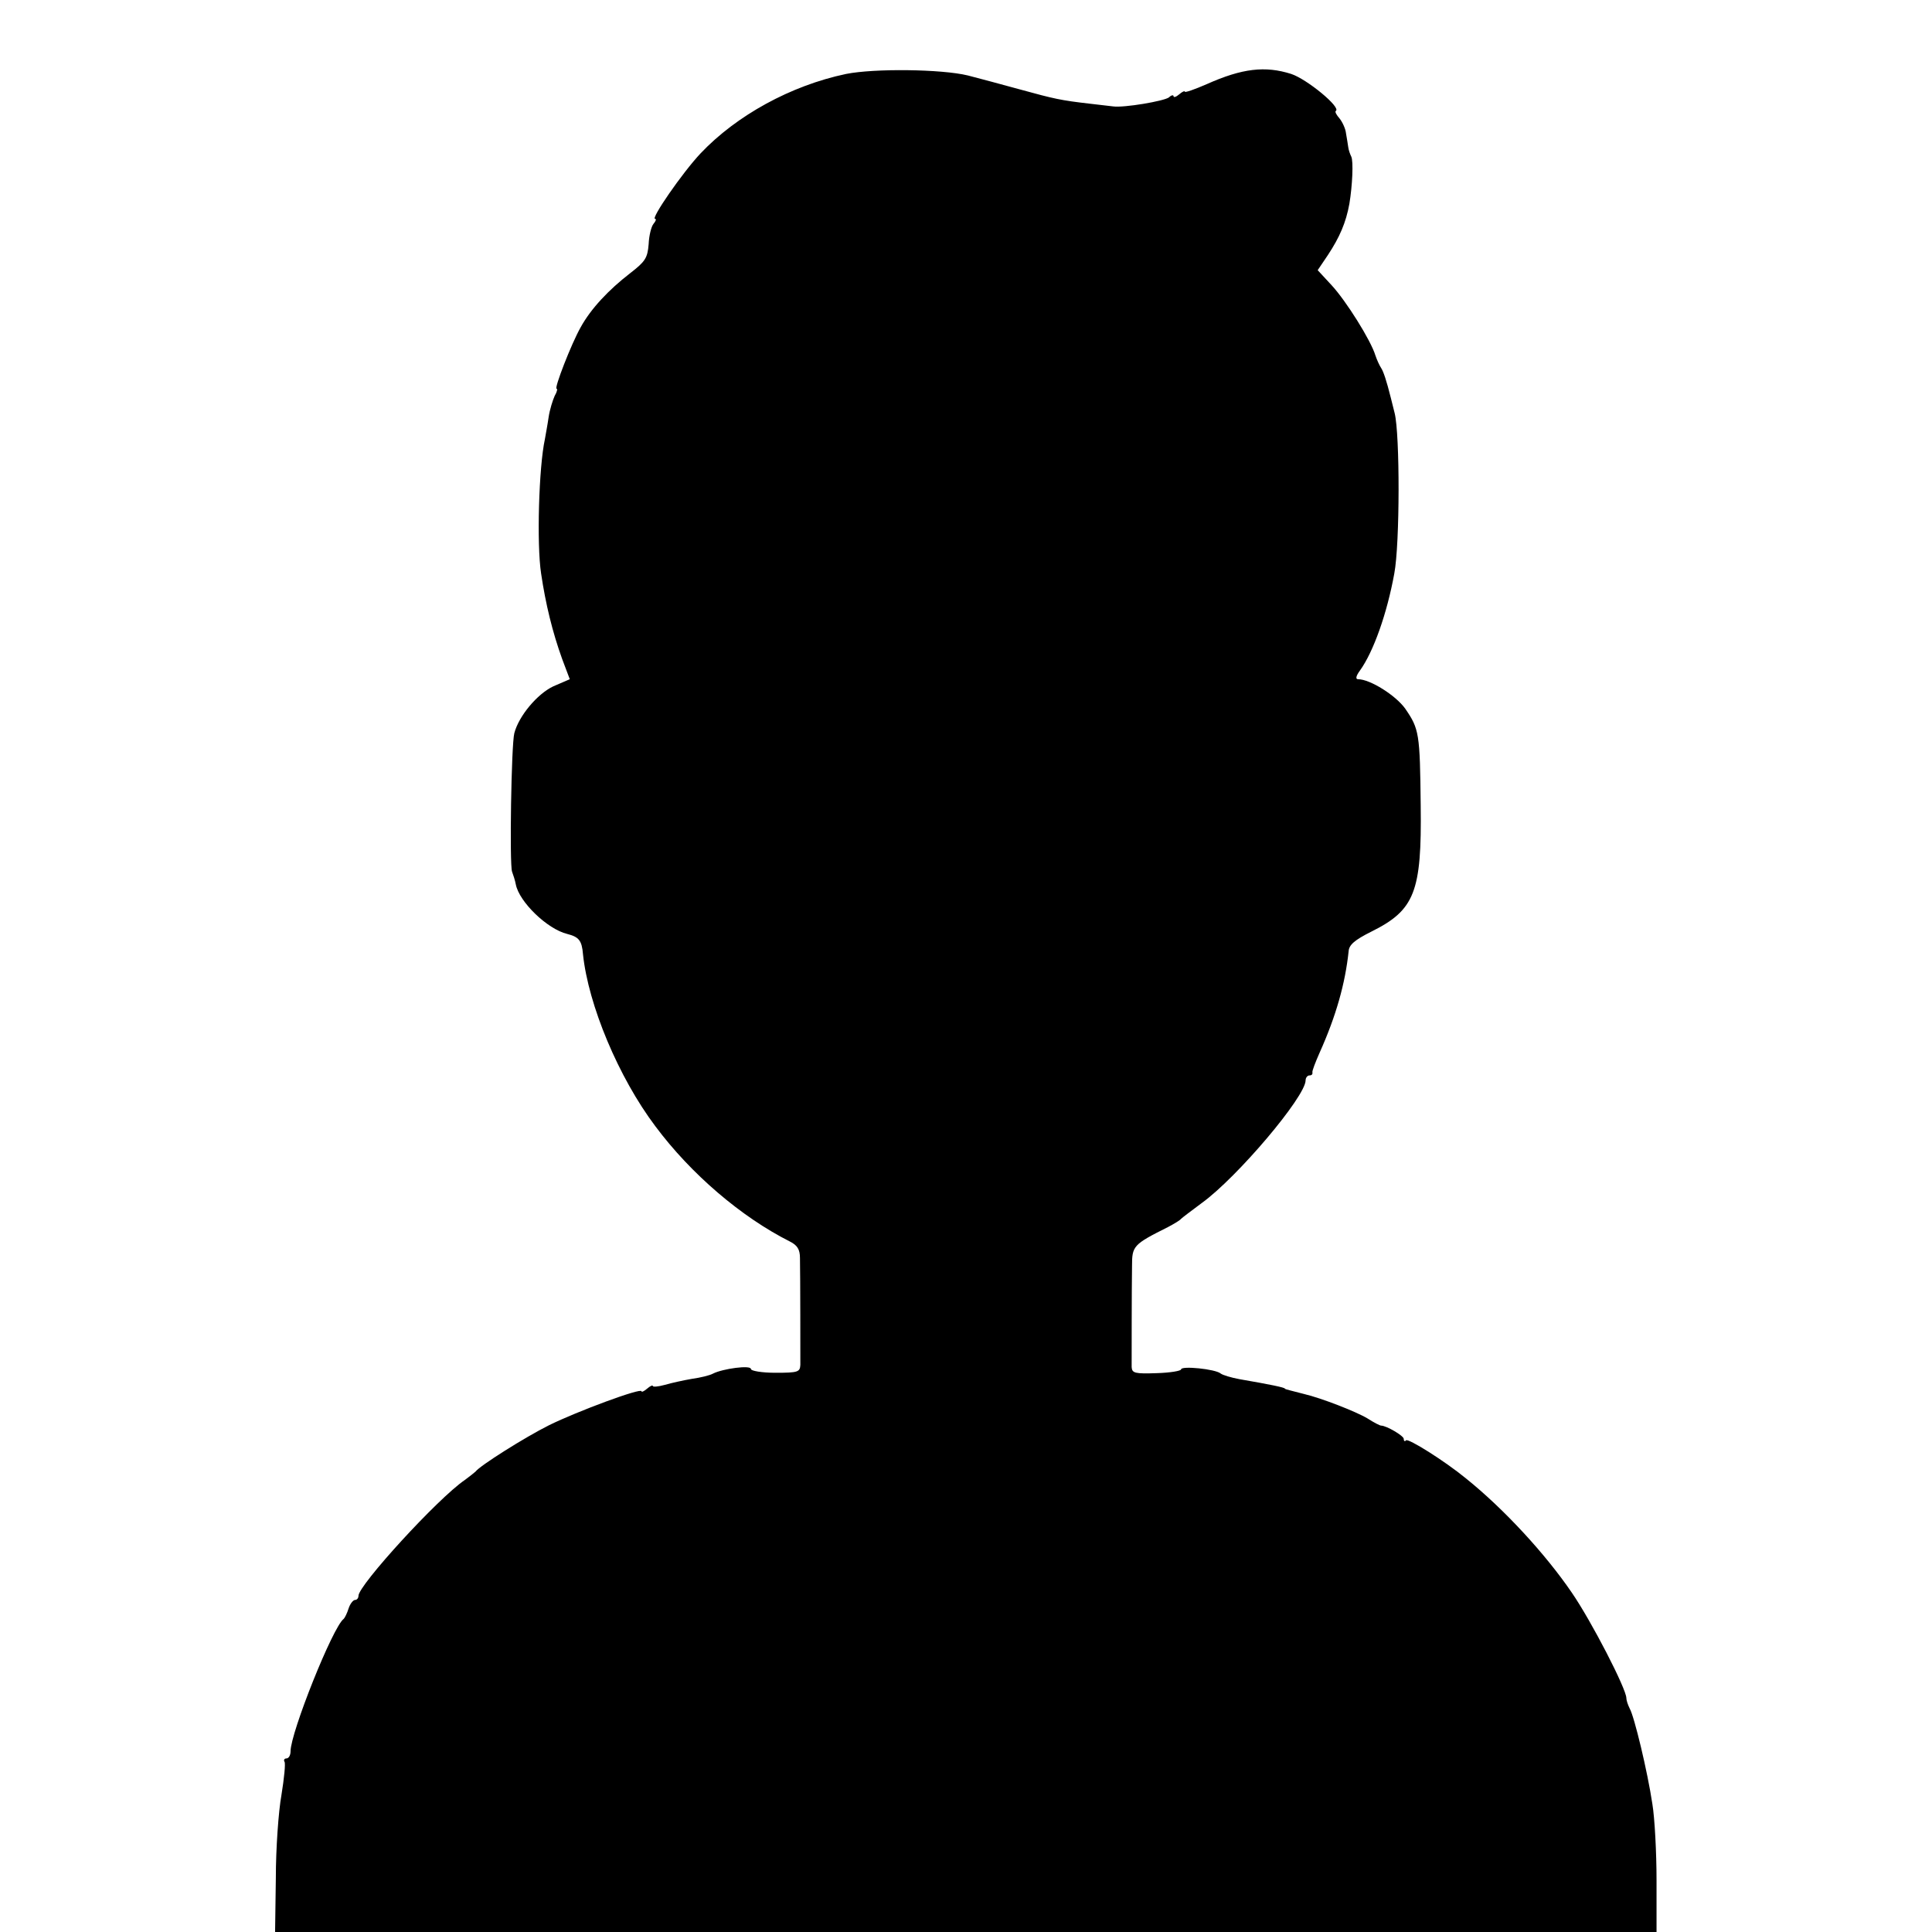
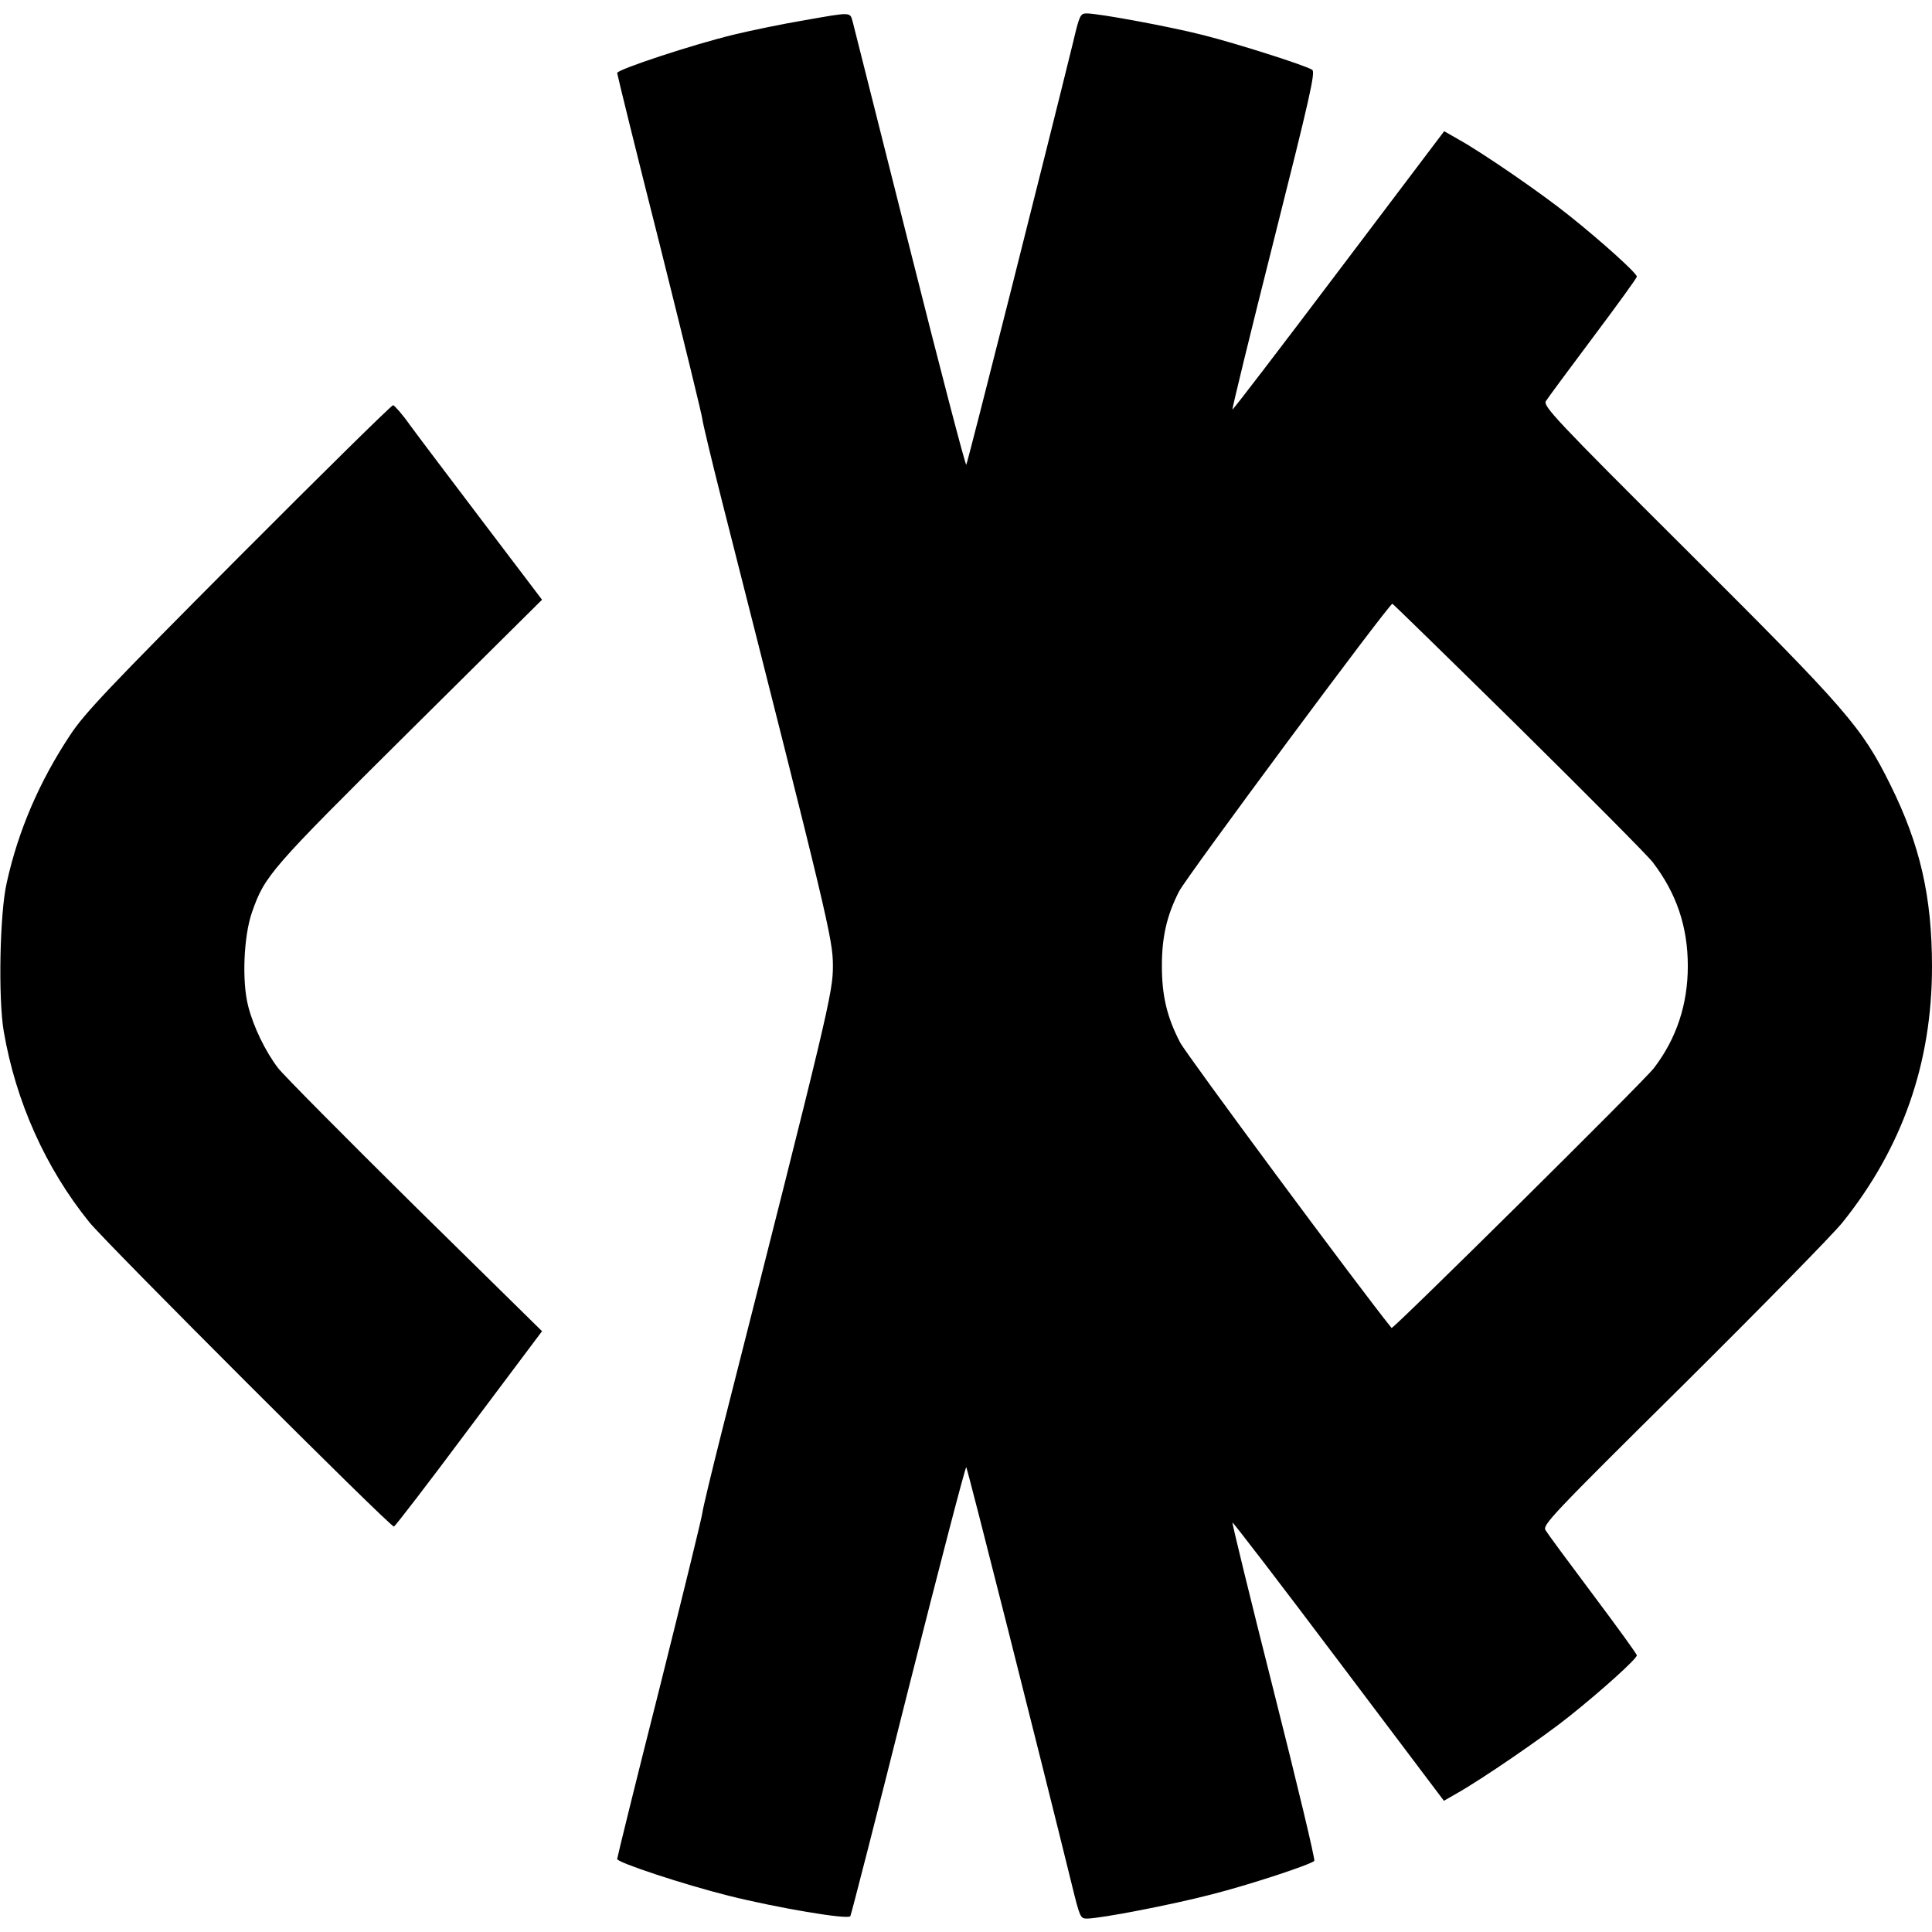
- <svg xmlns="http://www.w3.org/2000/svg" version="1.0" width="512pt" height="512pt" viewBox="0 0 512 512" preserveAspectRatio="xMidYMid meet">
-   <g transform="translate(0,512) scale(0.1,-0.1)" fill="#000000" stroke="none">
-     <path d="M2242 4924 c-147 -31 -290 -110 -385 -210 -49 -52 -133 -174 -121 -174 4 0 2 -6 -4 -13 -6 -7 -12 -31 -13 -54 -3 -37 -9 -46 -49 -77 -57 -44 -104 -94 -131 -143 -25 -44 -71 -163 -64 -163 3 0 1 -9 -5 -19 -5 -11 -13 -36 -16 -56 -3 -21 -8 -47 -10 -59 -16 -73 -22 -278 -10 -356 12 -81 30 -155 56 -227 l20 -53 -44 -19 c-42 -20 -91 -78 -103 -124 -8 -30 -13 -348 -6 -367 3 -8 8 -23 10 -34 9 -46 83 -118 136 -131 31 -8 39 -17 42 -54 14 -134 94 -326 192 -456 94 -126 227 -240 356 -305 20 -10 27 -21 27 -44 1 -50 1 -259 1 -283 -1 -19 -6 -21 -66 -21 -36 0 -65 5 -65 10 0 11 -74 1 -100 -12 -9 -5 -34 -11 -56 -14 -23 -4 -55 -11 -72 -16 -18 -5 -32 -6 -32 -3 0 3 -7 0 -15 -7 -8 -7 -15 -10 -15 -7 0 10 -170 -53 -245 -90 -64 -32 -183 -107 -195 -123 -3 -3 -16 -13 -28 -22 -71 -48 -282 -279 -282 -307 0 -6 -4 -11 -9 -11 -5 0 -13 -10 -17 -22 -4 -13 -10 -25 -13 -28 -29 -21 -141 -302 -141 -351 0 -11 -5 -19 -11 -19 -5 0 -8 -4 -5 -9 3 -4 -1 -44 -8 -87 -8 -44 -15 -143 -15 -221 l-2 -143 1831 0 1830 0 0 137 c0 75 -5 166 -11 202 -13 87 -48 232 -60 253 -5 10 -9 22 -9 28 0 24 -92 203 -145 280 -69 101 -178 220 -280 302 -56 46 -153 107 -159 101 -3 -4 -6 -2 -6 4 0 8 -46 35 -60 35 -3 0 -19 8 -36 19 -30 18 -122 54 -169 65 -11 3 -27 7 -35 9 -8 2 -15 4 -15 5 0 3 -39 11 -120 25 -22 4 -45 11 -50 15 -14 12 -105 21 -105 11 0 -4 -29 -9 -65 -10 -57 -2 -65 0 -66 16 0 23 0 204 1 268 0 53 3 57 95 103 17 9 32 18 35 22 3 3 28 22 55 42 94 68 275 282 275 325 0 7 5 13 10 13 6 0 9 3 8 8 -1 4 8 27 19 52 44 98 68 184 77 269 1 17 16 30 60 52 115 57 134 105 131 334 -2 192 -4 203 -41 257 -25 35 -93 78 -125 78 -7 0 -6 8 5 23 36 50 72 152 91 257 15 79 15 369 1 425 -4 17 -9 35 -10 40 -12 48 -20 71 -26 80 -4 6 -11 21 -15 33 -12 40 -78 145 -116 186 l-37 40 27 40 c31 47 48 86 57 136 8 48 11 113 5 125 -3 6 -7 17 -8 25 -1 8 -4 25 -6 37 -1 11 -9 29 -17 39 -8 9 -13 18 -10 20 15 9 -76 84 -118 98 -69 22 -130 15 -224 -27 -32 -14 -58 -23 -58 -20 0 3 -7 0 -15 -7 -8 -7 -15 -9 -15 -5 0 4 -6 3 -12 -3 -13 -10 -120 -28 -148 -24 -8 1 -35 4 -60 7 -79 9 -96 13 -187 38 -48 13 -110 30 -138 37 -70 17 -248 19 -323 4z" />
+ <svg xmlns="http://www.w3.org/2000/svg" version="1.0" width="720pt" height="720pt" viewBox="0 0 720 720" preserveAspectRatio="xMidYMid meet">
+   <g transform="translate(0,720) scale(0.1,-0.1)" fill="#000000" stroke="none">
+     <path d="M2995 7124 c-77 -13 -194 -37 -260 -53 -153 -37 -435 -130 -435 -143 0 -5 71 -294 159 -641 87 -348 159 -641 159 -652 1 -11 33 -146 72 -300 398 -1568 414 -1635 414 -1735 0 -100 -16 -167 -414 -1735 -39 -154 -71 -289 -72 -300 0 -11 -72 -304 -159 -652 -88 -347 -159 -636 -159 -641 0 -13 248 -95 416 -137 180 -45 445 -90 453 -76 3 5 101 386 216 845 116 459 213 832 216 828 5 -6 278 -1086 393 -1554 30 -122 32 -128 56 -128 51 0 319 52 465 90 142 36 369 111 383 125 4 4 -64 288 -151 632 -87 344 -156 627 -154 629 2 2 180 -230 396 -517 l392 -520 47 27 c93 52 329 214 422 289 120 96 250 213 250 226 0 5 -74 107 -164 227 -90 120 -169 227 -176 239 -13 19 20 54 515 544 290 288 557 560 592 604 222 277 333 593 333 952 0 261 -44 454 -155 678 -107 216 -160 277 -760 875 -488 486 -535 537 -524 555 6 10 85 117 175 237 90 120 164 222 164 227 0 13 -130 130 -250 226 -103 83 -321 233 -412 284 l-56 32 -393 -520 c-216 -286 -394 -519 -396 -517 -2 2 67 285 154 630 135 536 156 628 143 636 -27 17 -282 98 -405 129 -125 32 -391 81 -435 81 -24 0 -27 -6 -51 -108 -99 -403 -393 -1568 -398 -1574 -3 -4 -98 359 -210 805 -113 447 -208 827 -213 845 -11 38 -1 38 -183 6z m2661 -2630 c254 -251 481 -479 503 -507 89 -116 131 -241 131 -387 0 -143 -42 -270 -126 -380 -36 -48 -973 -975 -978 -969 -115 142 -762 1015 -788 1064 -49 94 -68 174 -68 285 0 108 18 188 64 278 26 52 781 1070 795 1072 2 0 212 -205 467 -456z" />
+     <path d="M889 5123 c-484 -486 -575 -582 -628 -663 -114 -172 -193 -355 -236 -550 -26 -113 -32 -431 -11 -554 45 -261 155 -508 319 -711 64 -79 1121 -1136 1135 -1134 4 0 130 164 279 364 l273 364 -475 467 c-261 258 -490 489 -509 514 -47 62 -91 152 -111 230 -24 92 -17 261 14 350 48 137 66 158 587 675 l494 490 -220 290 c-121 160 -244 322 -273 362 -28 40 -57 72 -62 73 -6 0 -265 -255 -576 -567z" />
  </g>
</svg>
